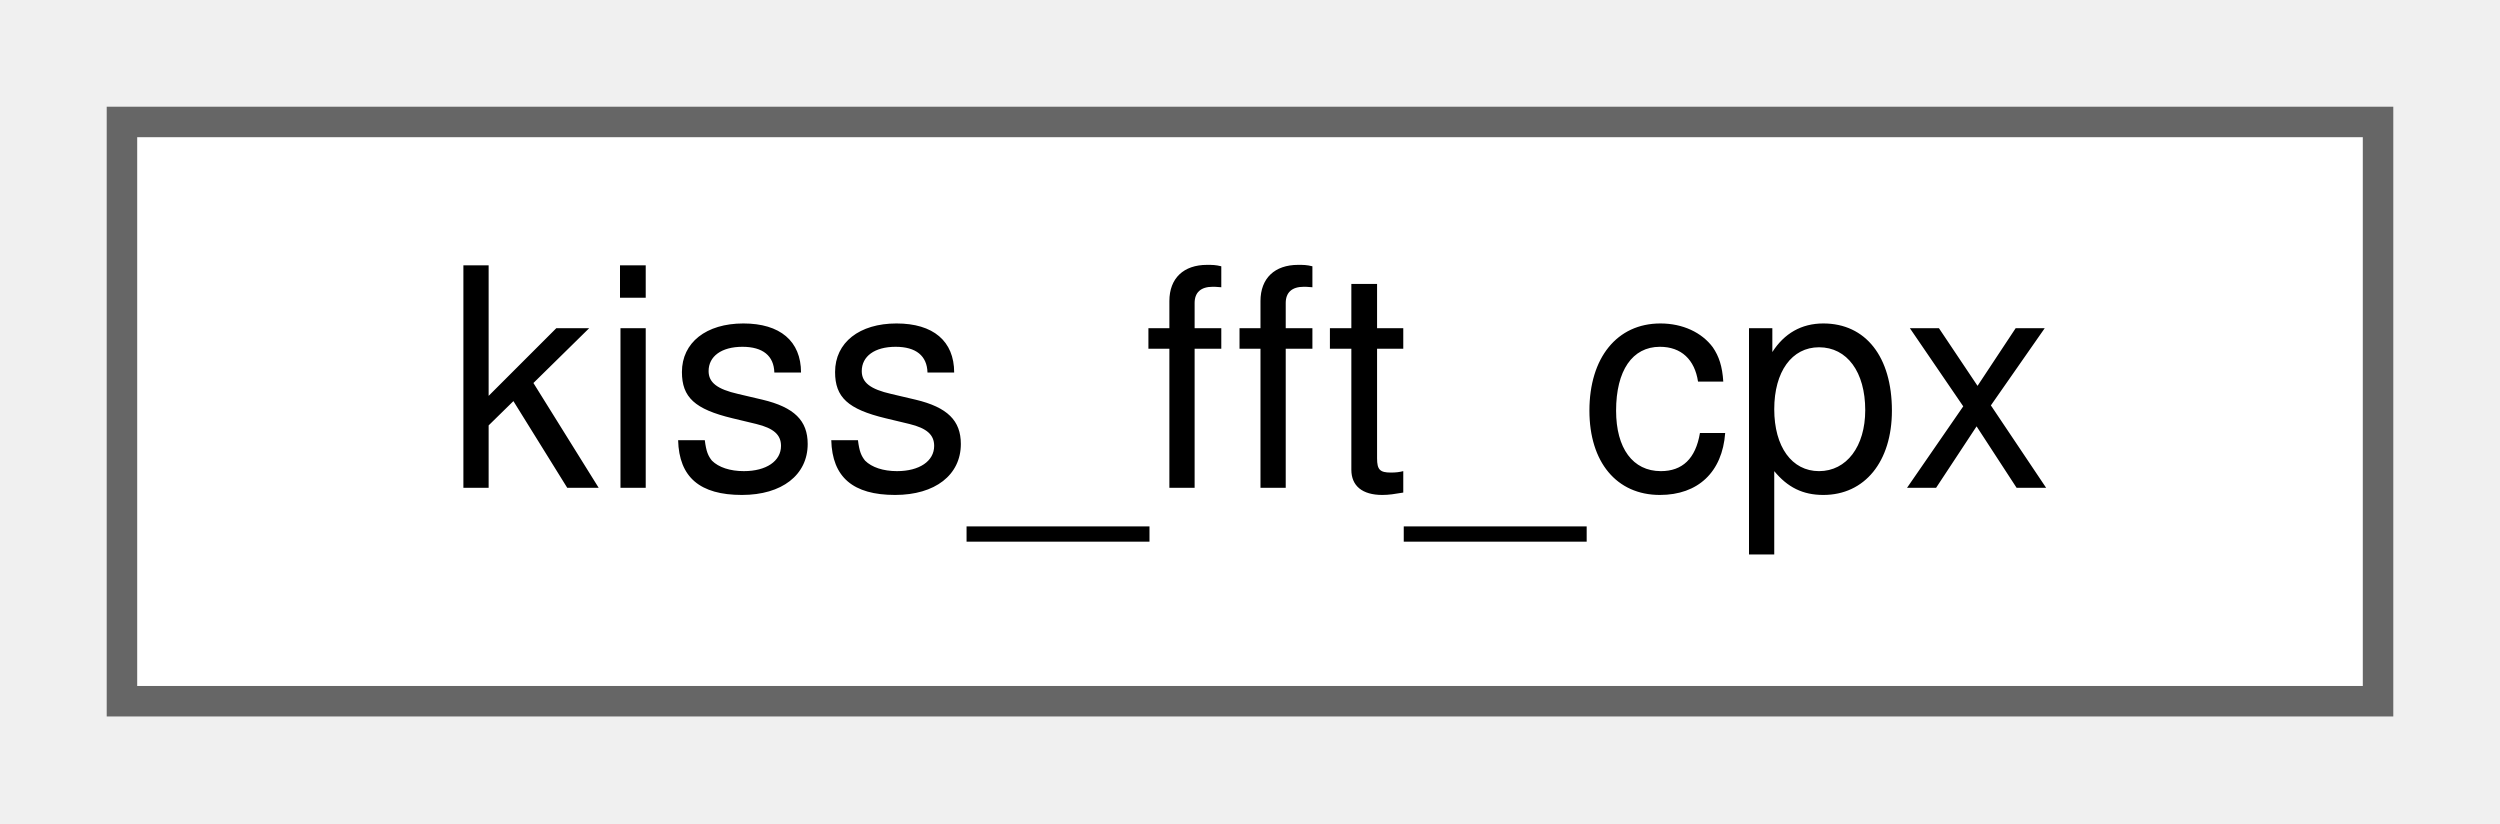
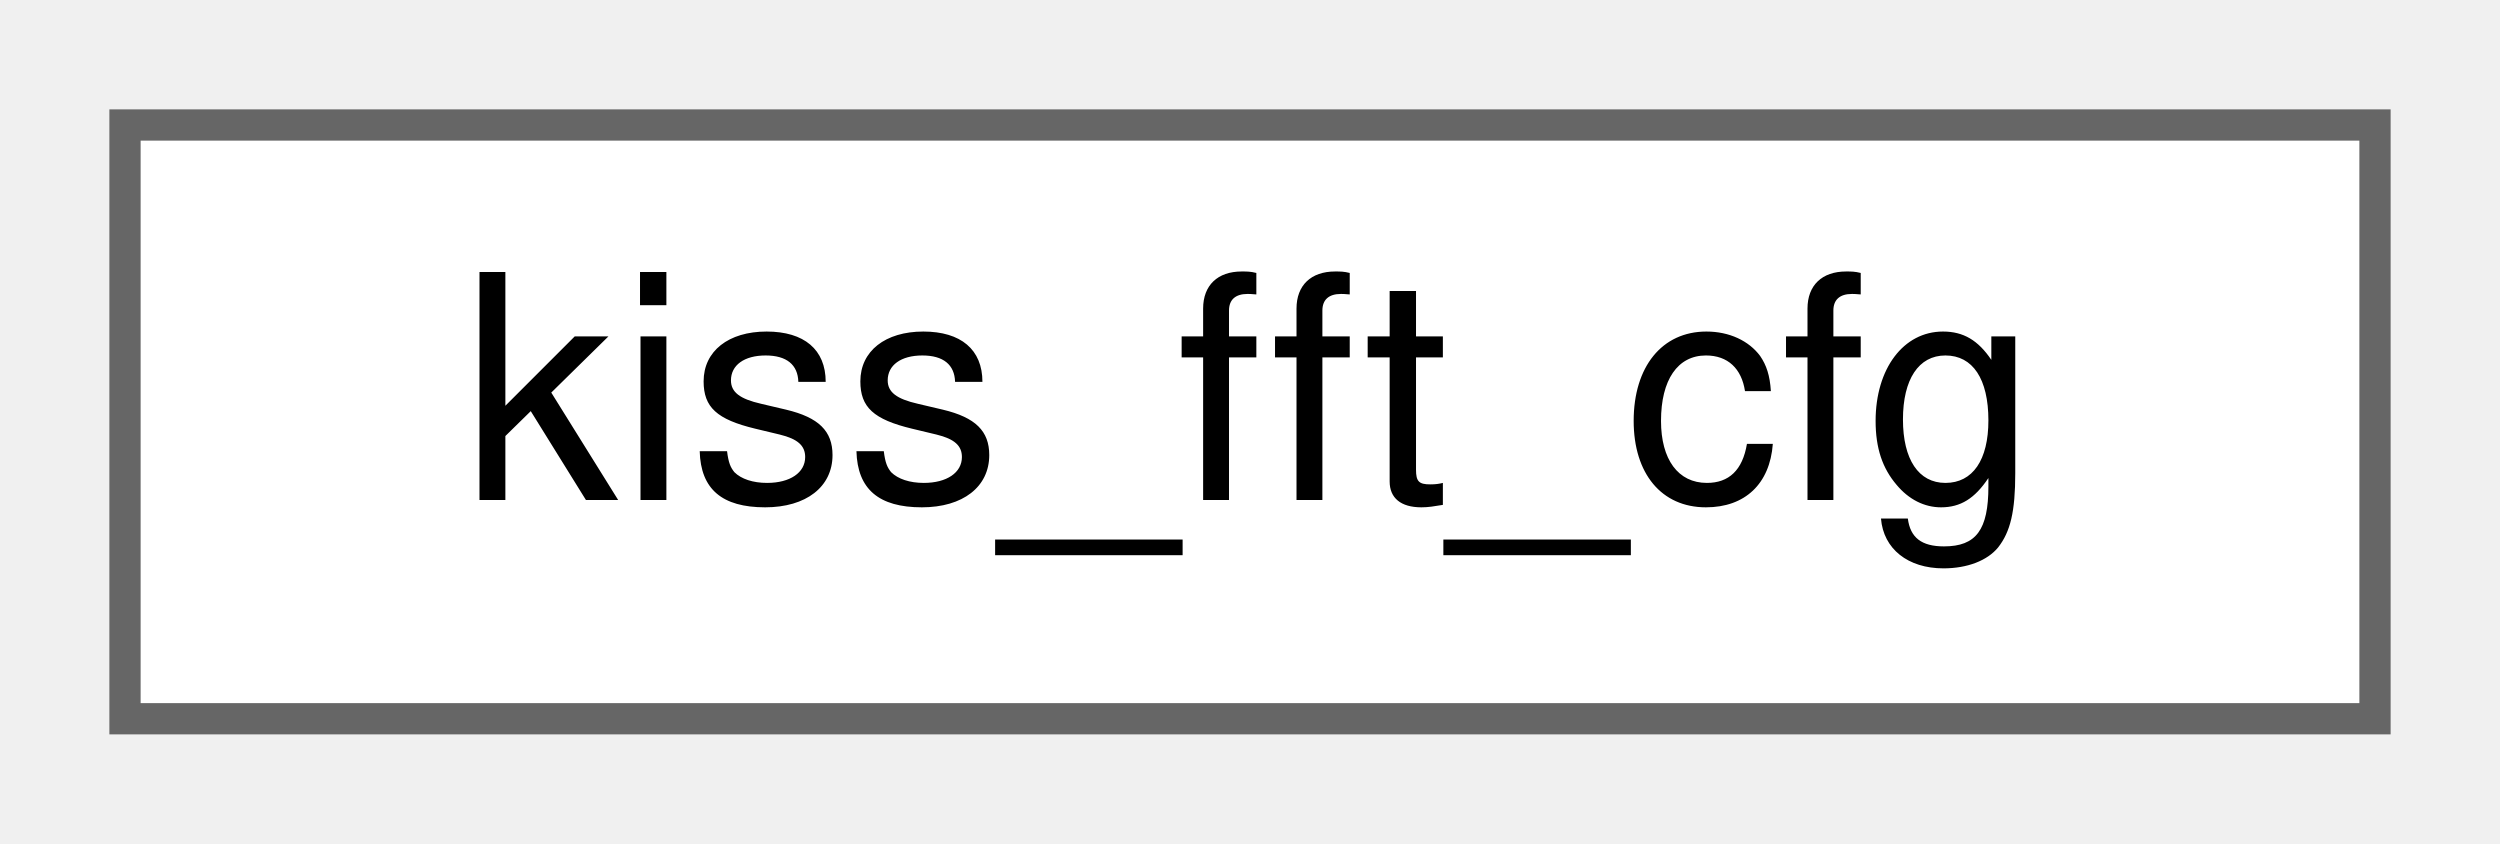
- <svg xmlns="http://www.w3.org/2000/svg" xmlns:xlink="http://www.w3.org/1999/xlink" width="82pt" height="27pt" viewBox="0.00 0.00 82.00 27.00">
+ <svg xmlns="http://www.w3.org/2000/svg" xmlns:xlink="http://www.w3.org/1999/xlink" width="80pt" height="27pt" viewBox="0.00 0.00 80.00 27.00">
  <g id="graph0" class="graph" transform="scale(1 1) rotate(0) translate(4 23)">
    <g id="Node000000" class="node">
      <g id="a_Node000000">
-         <a xlink:href="structkiss__fft__cpx.html" target="_top" xlink:title=" ">
-           <polygon fill="white" stroke="#666666" points="74,-19 0,-19 0,0 74,0 74,-19" />
-           <text text-anchor="middle" x="37" y="-7" font-family="Helvetica,sans-Serif" font-size="10.00">kiss_fft_cpx</text>
+         <a xlink:href="structkiss__fft__state.html" target="_top" xlink:title=" ">
+           <polygon fill="white" stroke="#666666" points="72,-19 0,-19 0,0 72,0 72,-19" />
+           <text text-anchor="middle" x="36" y="-7" font-family="Helvetica,sans-Serif" font-size="10.00">kiss_fft_cfg</text>
        </a>
      </g>
    </g>
  </g>
</svg>
